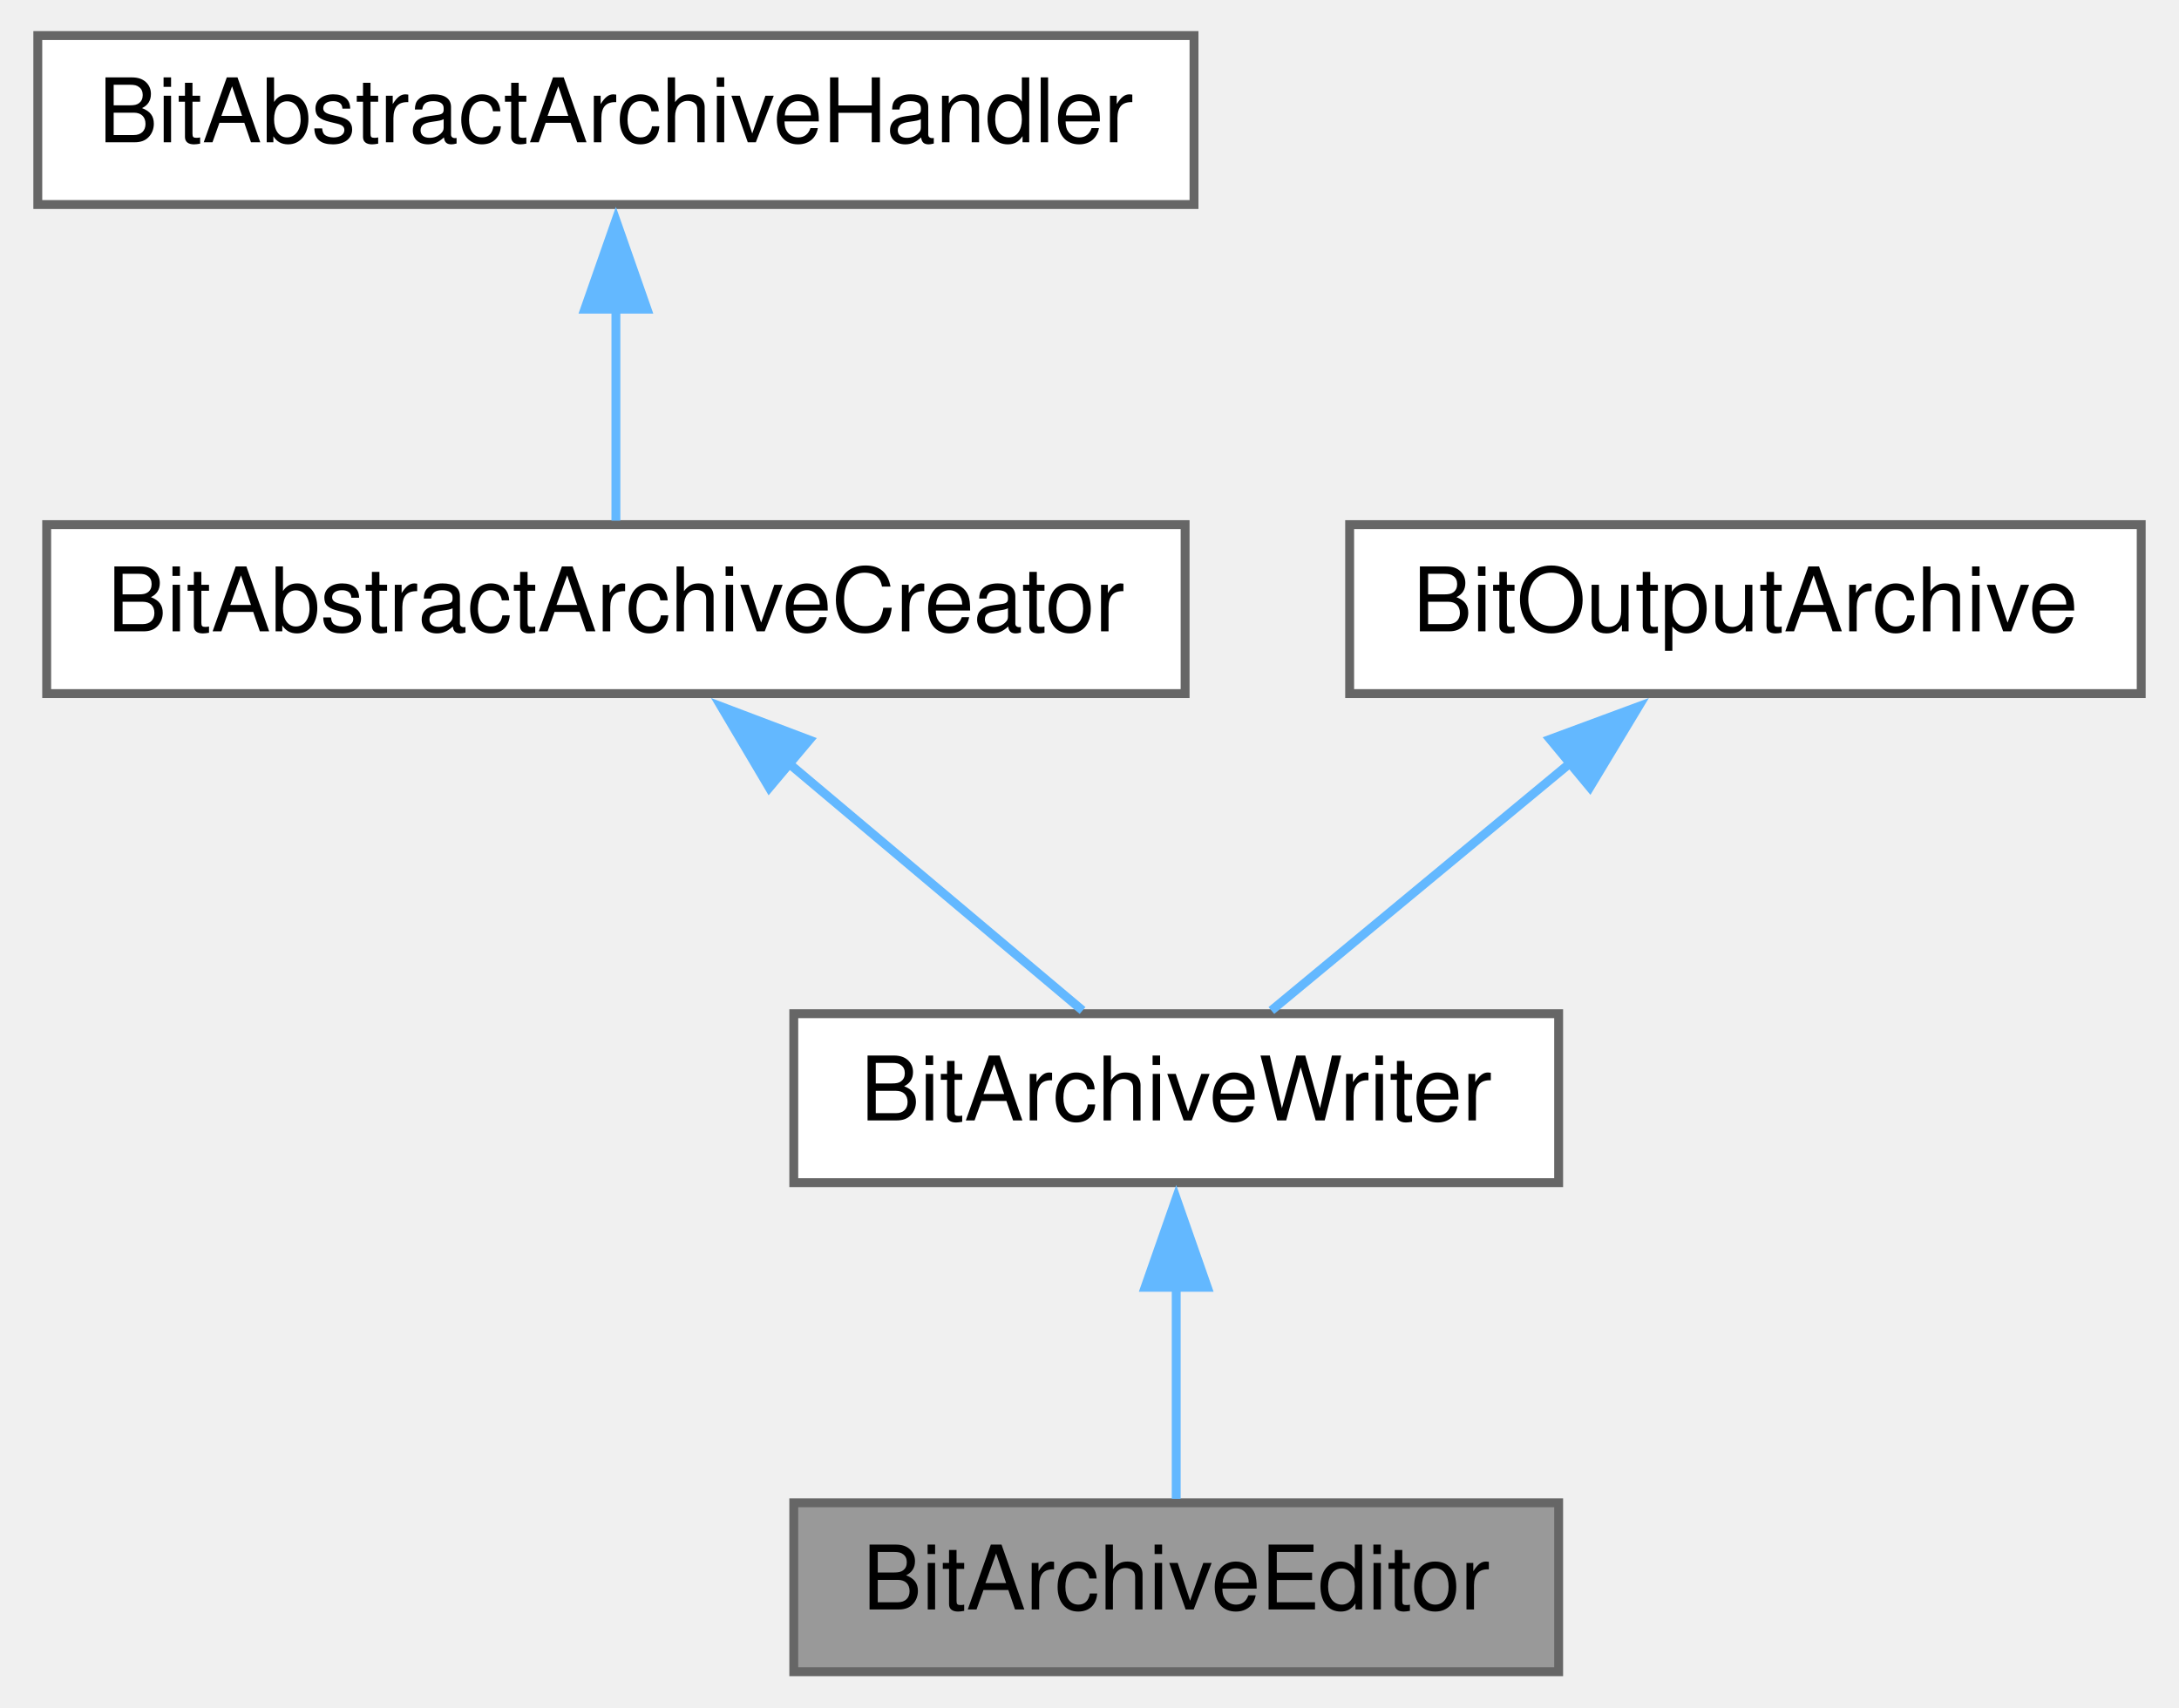
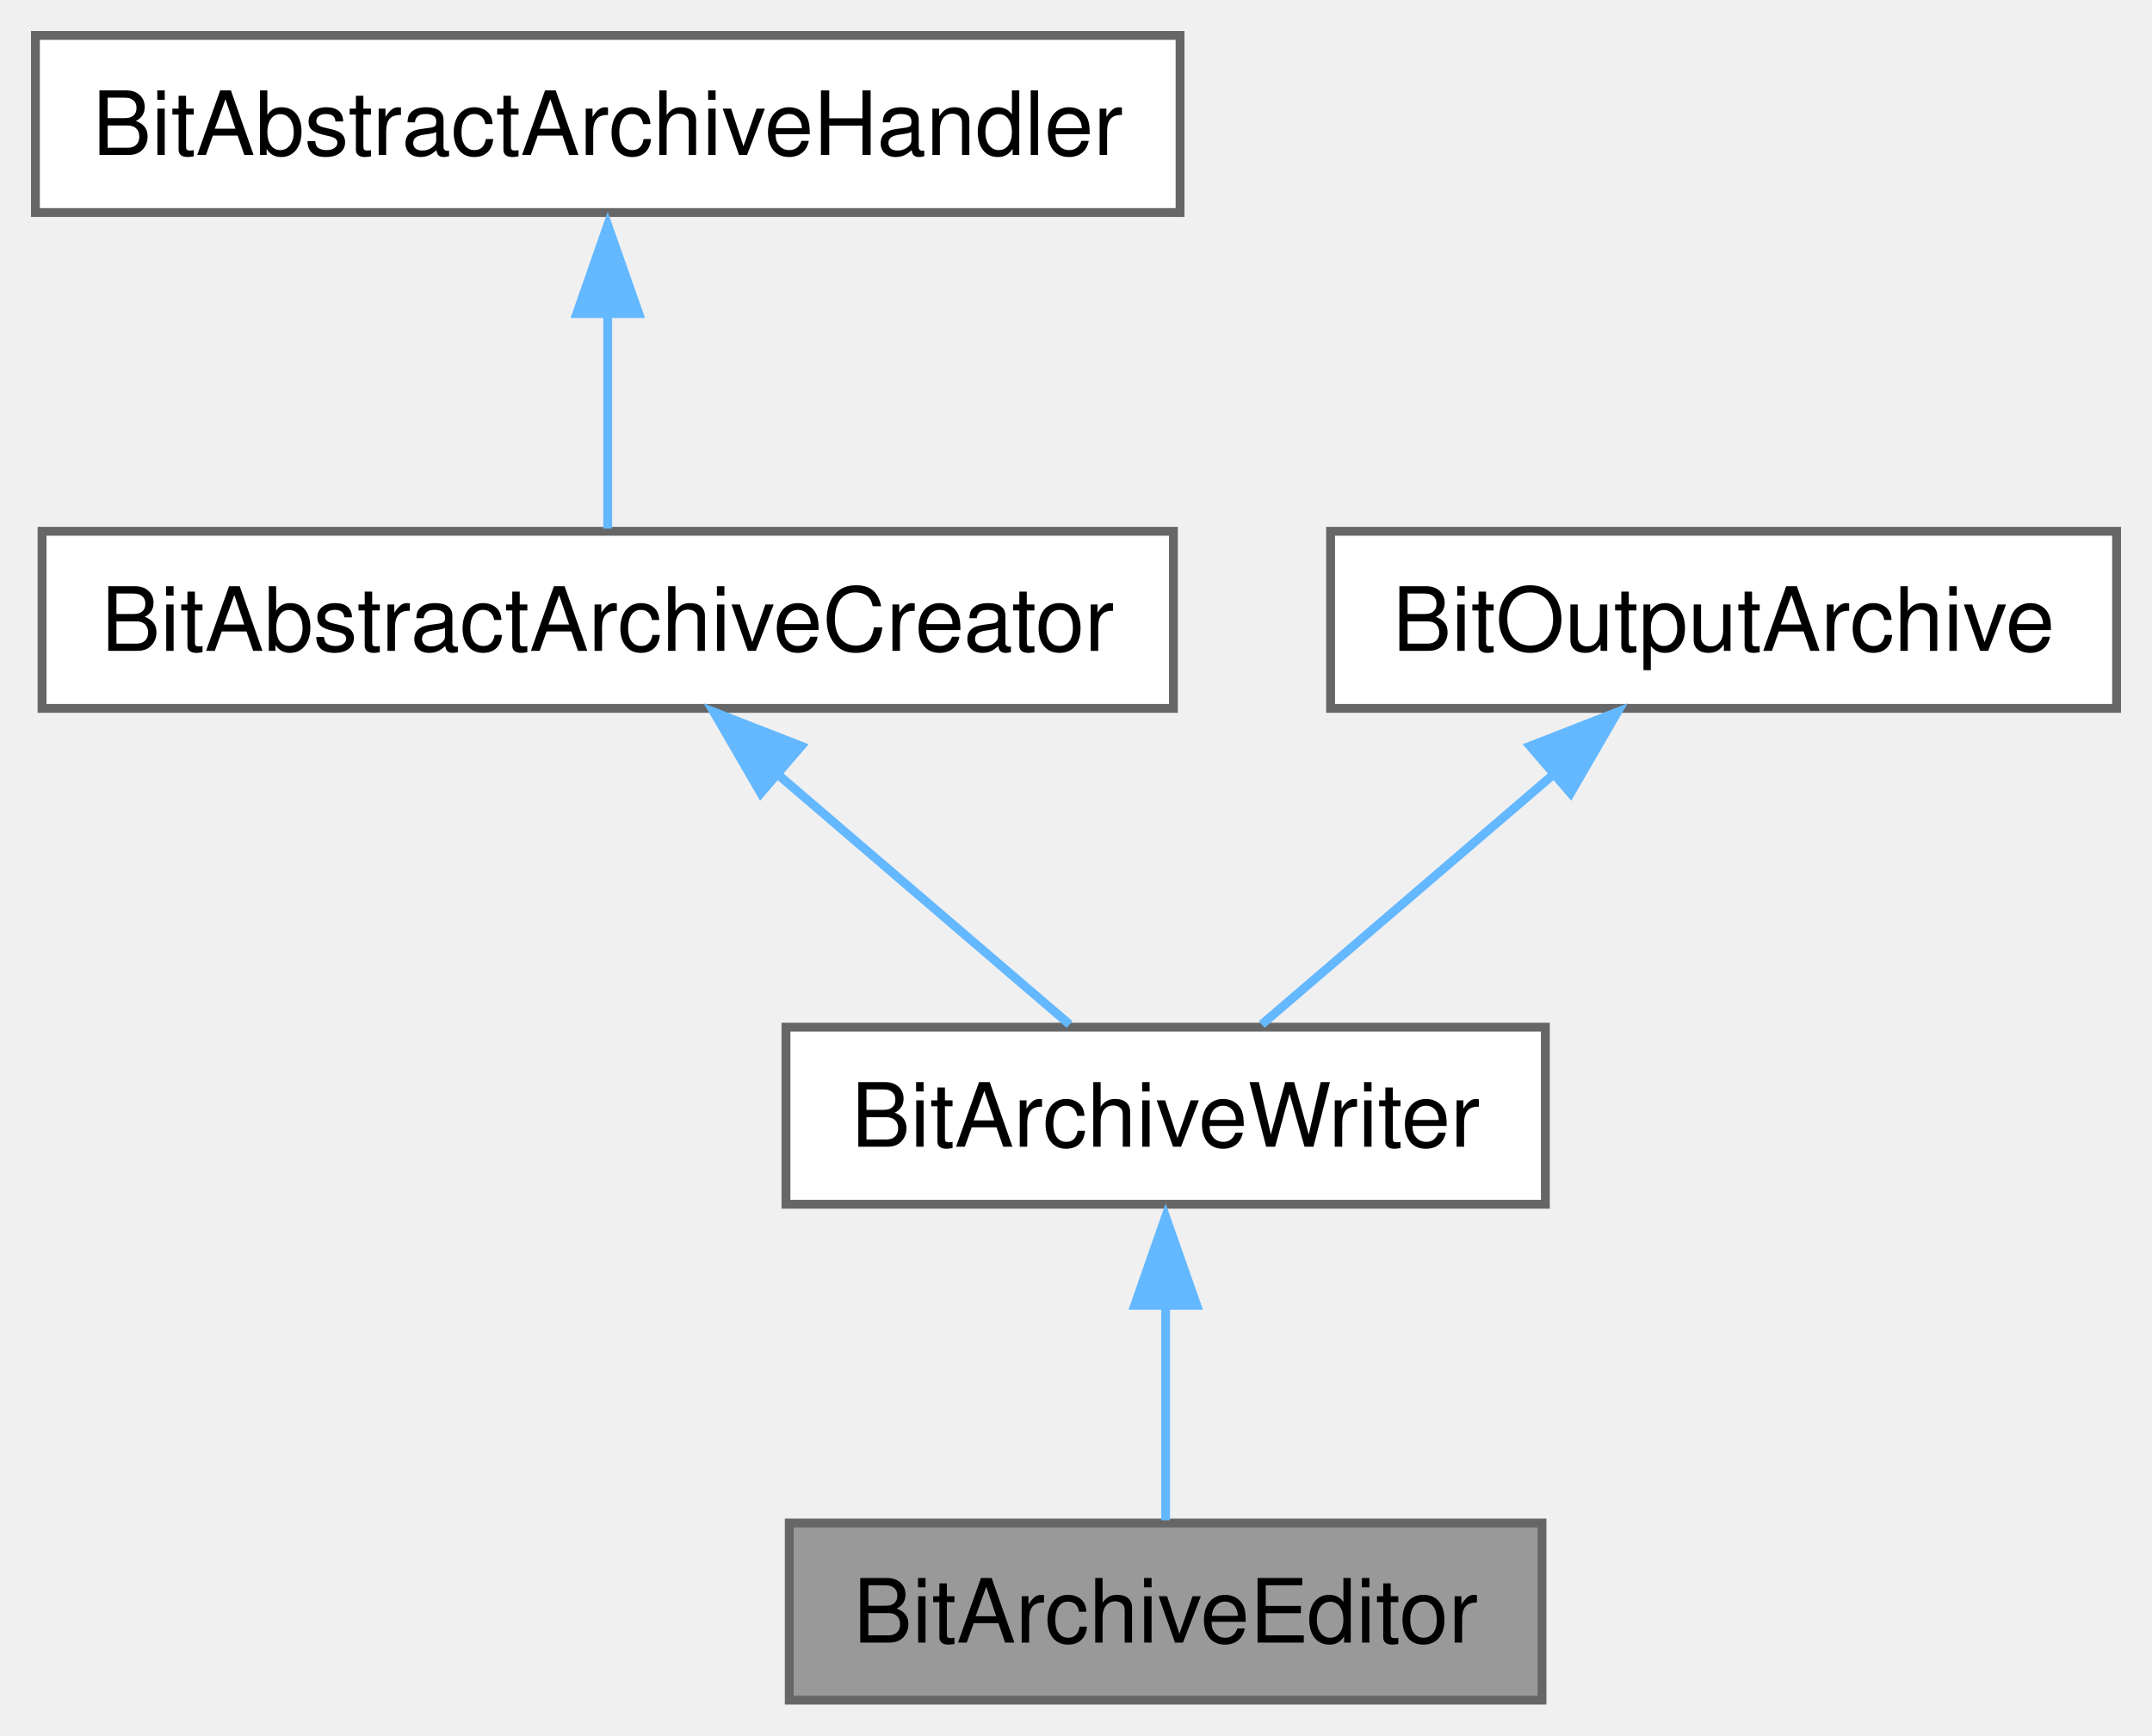
- <svg xmlns="http://www.w3.org/2000/svg" xmlns:xlink="http://www.w3.org/1999/xlink" width="245pt" height="192pt" viewBox="0.00 0.00 244.50 192.00">
-   <g id="graph0" class="graph" transform="scale(1 1) rotate(0) translate(4 188)">
-     <g id="node1" class="node">
-       <g id="a_node1">
+ <svg xmlns="http://www.w3.org/2000/svg" xmlns:xlink="http://www.w3.org/1999/xlink" width="243pt" height="196pt" viewBox="0.00 0.00 243.00 196.00">
+   <g id="graph0" class="graph" transform="scale(1 1) rotate(0) translate(4 192)">
+     <g id="Node000001" class="node">
+       <g id="a_Node000001">
        <a xlink:title="The BitArchiveEditor class allows creating new file archives or updating old ones.">
-           <polygon fill="#999999" stroke="#666666" points="171,-19 85,-19 85,0 171,0 171,-19" />
-           <text text-anchor="middle" x="128" y="-7" font-family="Helvetica,sans-Serif" font-size="10.00">BitArchiveEditor</text>
+           <polygon fill="#999999" stroke="#666666" points="170.12,-20 85.12,-20 85.12,0 170.12,0 170.12,-20" />
+           <text text-anchor="middle" x="127.62" y="-6.5" font-family="Helvetica,sans-Serif" font-size="10.00">BitArchiveEditor</text>
        </a>
      </g>
    </g>
-     <g id="node2" class="node">
-       <g id="a_node2">
+     <g id="Node000002" class="node">
+       <g id="a_Node000002">
        <a xlink:href="classbit7z_1_1_bit_archive_writer.html" target="_top" xlink:title="The BitArchiveWriter class allows creating new archives or updating old ones with new items.">
-           <polygon fill="white" stroke="#666666" points="171,-74 85,-74 85,-55 171,-55 171,-74" />
-           <text text-anchor="middle" x="128" y="-62" font-family="Helvetica,sans-Serif" font-size="10.00">BitArchiveWriter</text>
+           <polygon fill="white" stroke="#666666" points="170.5,-76 84.75,-76 84.75,-56 170.5,-56 170.5,-76" />
+           <text text-anchor="middle" x="127.62" y="-62.5" font-family="Helvetica,sans-Serif" font-size="10.00">BitArchiveWriter</text>
        </a>
      </g>
    </g>
-     <g id="edge1" class="edge">
-       <path fill="none" stroke="#63b8ff" d="M128,-43.35C128,-35.1 128,-25.97 128,-19.44" />
-       <polygon fill="#63b8ff" stroke="#63b8ff" points="124.5,-43.23 128,-53.23 131.5,-43.23 124.5,-43.23" />
-     </g>
-     <g id="node3" class="node">
-       <g id="a_node3">
-         <a xlink:href="classbit7z_1_1_bit_abstract_archive_creator.html" target="_top" xlink:title="Abstract class representing a generic archive creator.">
-           <polygon fill="white" stroke="#666666" points="129,-129 1,-129 1,-110 129,-110 129,-129" />
-           <text text-anchor="middle" x="65" y="-117" font-family="Helvetica,sans-Serif" font-size="10.00">BitAbstractArchiveCreator</text>
+     <g id="edge1_Node000001_Node000002" class="edge">
+       <g id="a_edge1_Node000001_Node000002">
+         <a xlink:title=" ">
+           <path fill="none" stroke="#63b8ff" d="M127.62,-44.71C127.62,-36.32 127.62,-27.01 127.62,-20.3" />
+           <polygon fill="#63b8ff" stroke="#63b8ff" points="124.13,-44.59 127.62,-54.59 131.13,-44.59 124.13,-44.59" />
        </a>
      </g>
    </g>
-     <g id="edge2" class="edge">
-       <path fill="none" stroke="#63b8ff" d="M84.18,-102.37C95.12,-93.16 108.41,-81.98 117.47,-74.36" />
-       <polygon fill="#63b8ff" stroke="#63b8ff" points="82.24,-99.42 76.85,-108.53 86.75,-104.78 82.24,-99.42" />
-     </g>
-     <g id="node4" class="node">
-       <g id="a_node4">
-         <a xlink:href="classbit7z_1_1_bit_abstract_archive_handler.html" target="_top" xlink:title="Abstract class representing a generic archive handler.">
-           <polygon fill="white" stroke="#666666" points="130,-184 0,-184 0,-165 130,-165 130,-184" />
-           <text text-anchor="middle" x="65" y="-172" font-family="Helvetica,sans-Serif" font-size="10.00">BitAbstractArchiveHandler</text>
+     <g id="Node000003" class="node">
+       <g id="a_Node000003">
+         <a xlink:href="classbit7z_1_1_bit_abstract_archive_creator.html" target="_top" xlink:title="Abstract class representing a generic archive creator.">
+           <polygon fill="white" stroke="#666666" points="128.5,-132 0.75,-132 0.75,-112 128.5,-112 128.5,-132" />
+           <text text-anchor="middle" x="64.62" y="-118.5" font-family="Helvetica,sans-Serif" font-size="10.00">BitAbstractArchiveCreator</text>
        </a>
      </g>
    </g>
-     <g id="edge3" class="edge">
-       <path fill="none" stroke="#63b8ff" d="M65,-153.35C65,-145.1 65,-135.97 65,-129.44" />
-       <polygon fill="#63b8ff" stroke="#63b8ff" points="61.5,-153.23 65,-163.23 68.5,-153.23 61.5,-153.23" />
-     </g>
-     <g id="node5" class="node">
-       <g id="a_node5">
-         <a xlink:href="classbit7z_1_1_bit_output_archive.html" target="_top" xlink:title="The BitOutputArchive class, given a creator object, allows creating new archives.">
-           <polygon fill="white" stroke="#666666" points="236.5,-129 147.5,-129 147.5,-110 236.5,-110 236.5,-129" />
-           <text text-anchor="middle" x="192" y="-117" font-family="Helvetica,sans-Serif" font-size="10.00">BitOutputArchive</text>
+     <g id="edge2_Node000002_Node000003" class="edge">
+       <g id="a_edge2_Node000002_Node000003">
+         <a xlink:title=" ">
+           <path fill="none" stroke="#63b8ff" d="M83.67,-104.68C94.5,-95.39 107.69,-84.09 116.78,-76.3" />
+           <polygon fill="#63b8ff" stroke="#63b8ff" points="81.91,-102.43 76.6,-111.59 86.47,-107.74 81.91,-102.43" />
        </a>
      </g>
    </g>
-     <g id="edge4" class="edge">
-       <path fill="none" stroke="#63b8ff" d="M172.52,-102.37C161.4,-93.16 147.9,-81.98 138.7,-74.36" />
-       <polygon fill="#63b8ff" stroke="#63b8ff" points="170.04,-104.86 179.98,-108.54 174.51,-99.47 170.04,-104.86" />
+     <g id="Node000004" class="node">
+       <g id="a_Node000004">
+         <a xlink:href="classbit7z_1_1_bit_abstract_archive_handler.html" target="_top" xlink:title="Abstract class representing a generic archive handler.">
+           <polygon fill="white" stroke="#666666" points="129.25,-188 0,-188 0,-168 129.25,-168 129.25,-188" />
+           <text text-anchor="middle" x="64.62" y="-174.5" font-family="Helvetica,sans-Serif" font-size="10.00">BitAbstractArchiveHandler</text>
+         </a>
+       </g>
+     </g>
+     <g id="edge3_Node000003_Node000004" class="edge">
+       <g id="a_edge3_Node000003_Node000004">
+         <a xlink:title=" ">
+           <path fill="none" stroke="#63b8ff" d="M64.62,-156.71C64.62,-148.32 64.62,-139.01 64.62,-132.3" />
+           <polygon fill="#63b8ff" stroke="#63b8ff" points="61.13,-156.59 64.62,-166.59 68.13,-156.59 61.13,-156.59" />
+         </a>
+       </g>
+     </g>
+     <g id="Node000005" class="node">
+       <g id="a_Node000005">
+         <a xlink:href="classbit7z_1_1_bit_output_archive.html" target="_top" xlink:title="The BitOutputArchive class, given a creator object, allows creating new archives.">
+           <polygon fill="white" stroke="#666666" points="235,-132 146.25,-132 146.25,-112 235,-112 235,-132" />
+           <text text-anchor="middle" x="190.62" y="-118.5" font-family="Helvetica,sans-Serif" font-size="10.00">BitOutputArchive</text>
+         </a>
+       </g>
+     </g>
+     <g id="edge4_Node000002_Node000005" class="edge">
+       <g id="a_edge4_Node000002_Node000005">
+         <a xlink:title=" ">
+           <path fill="none" stroke="#63b8ff" d="M171.58,-104.68C160.75,-95.39 147.56,-84.09 138.47,-76.3" />
+           <polygon fill="#63b8ff" stroke="#63b8ff" points="168.78,-107.74 178.65,-111.59 173.34,-102.43 168.78,-107.74" />
+         </a>
+       </g>
    </g>
  </g>
</svg>
